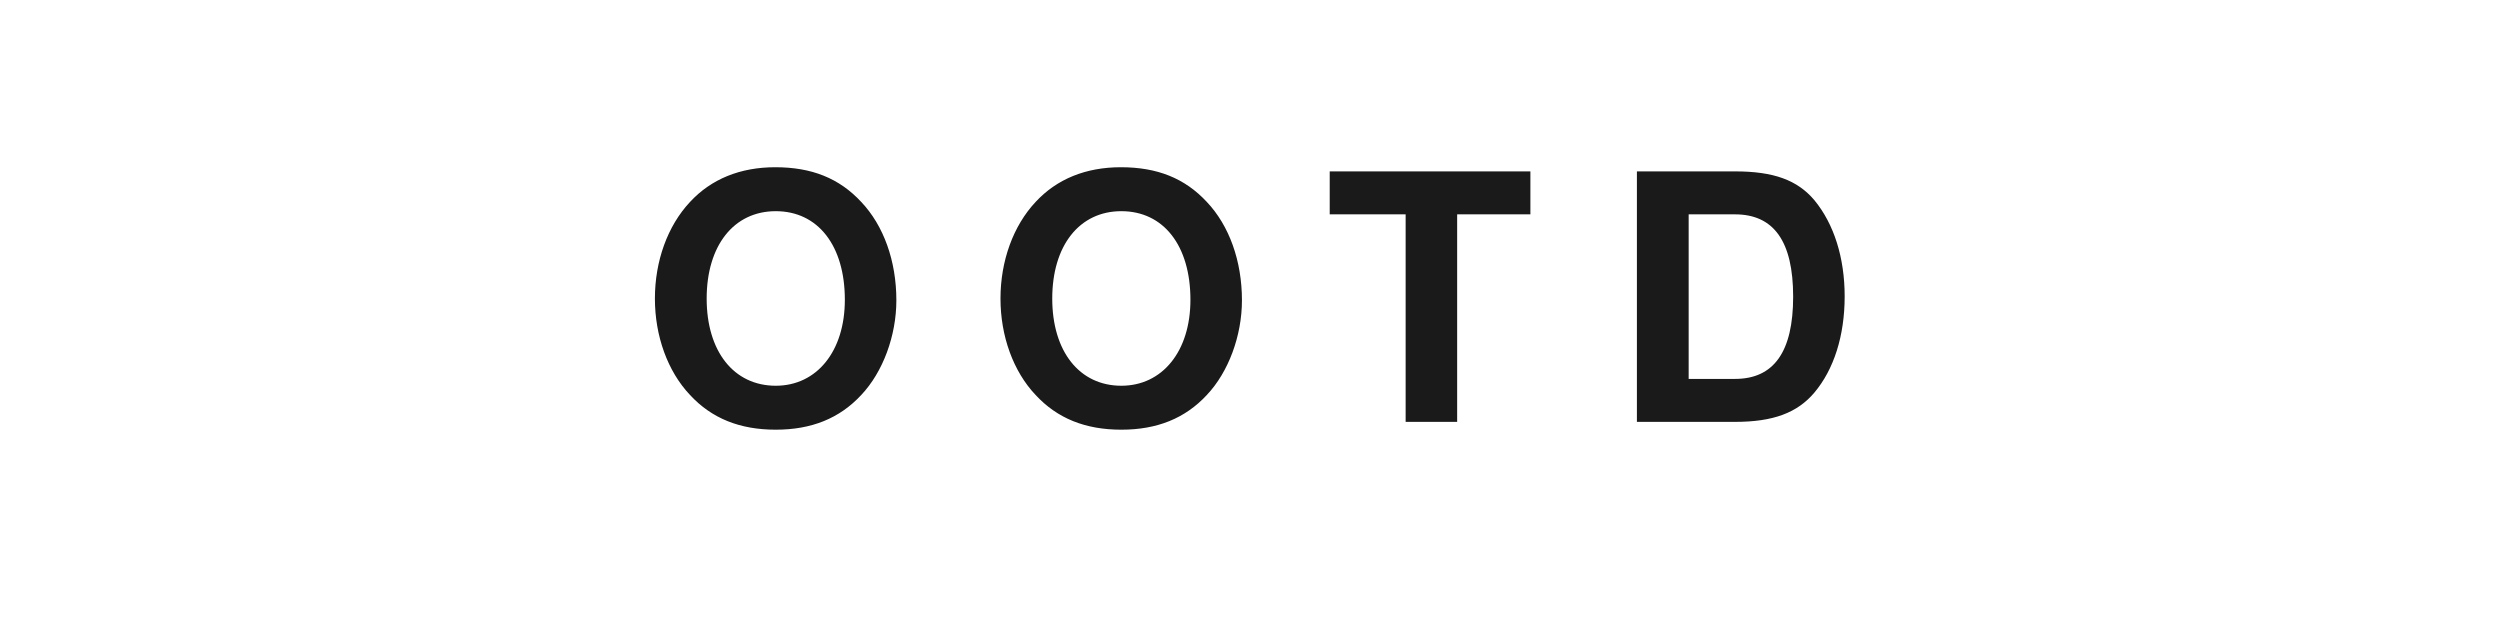
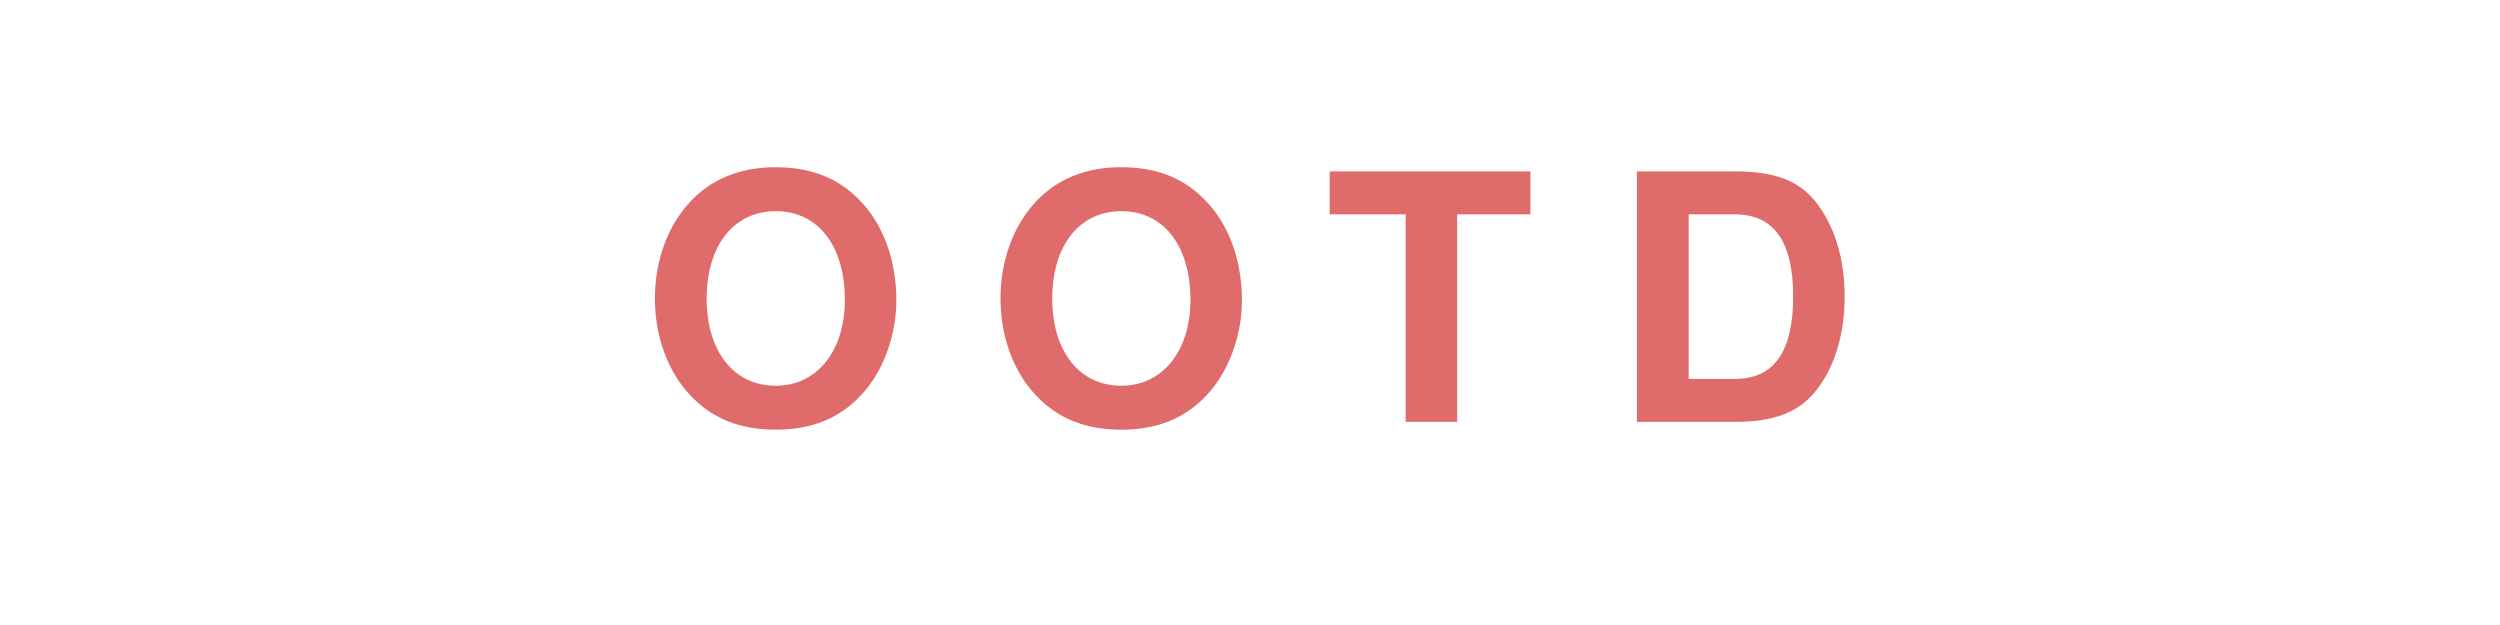
<svg xmlns="http://www.w3.org/2000/svg" viewBox="0 0 160 40">
-   <text x="80" y="27" font-family="'Helvetica Neue',Helvetica,Arial,sans-serif" font-size="22" font-weight="700" fill="#1a1a1a" text-anchor="middle" letter-spacing="5">OOTD</text>
+   <text x="80" y="27" font-family="'Helvetica Neue',Helvetica,Arial,sans-serif" font-size="22" font-weight="700" fill="#e06b6b" text-anchor="middle" letter-spacing="5">OOTD</text>
</svg>
